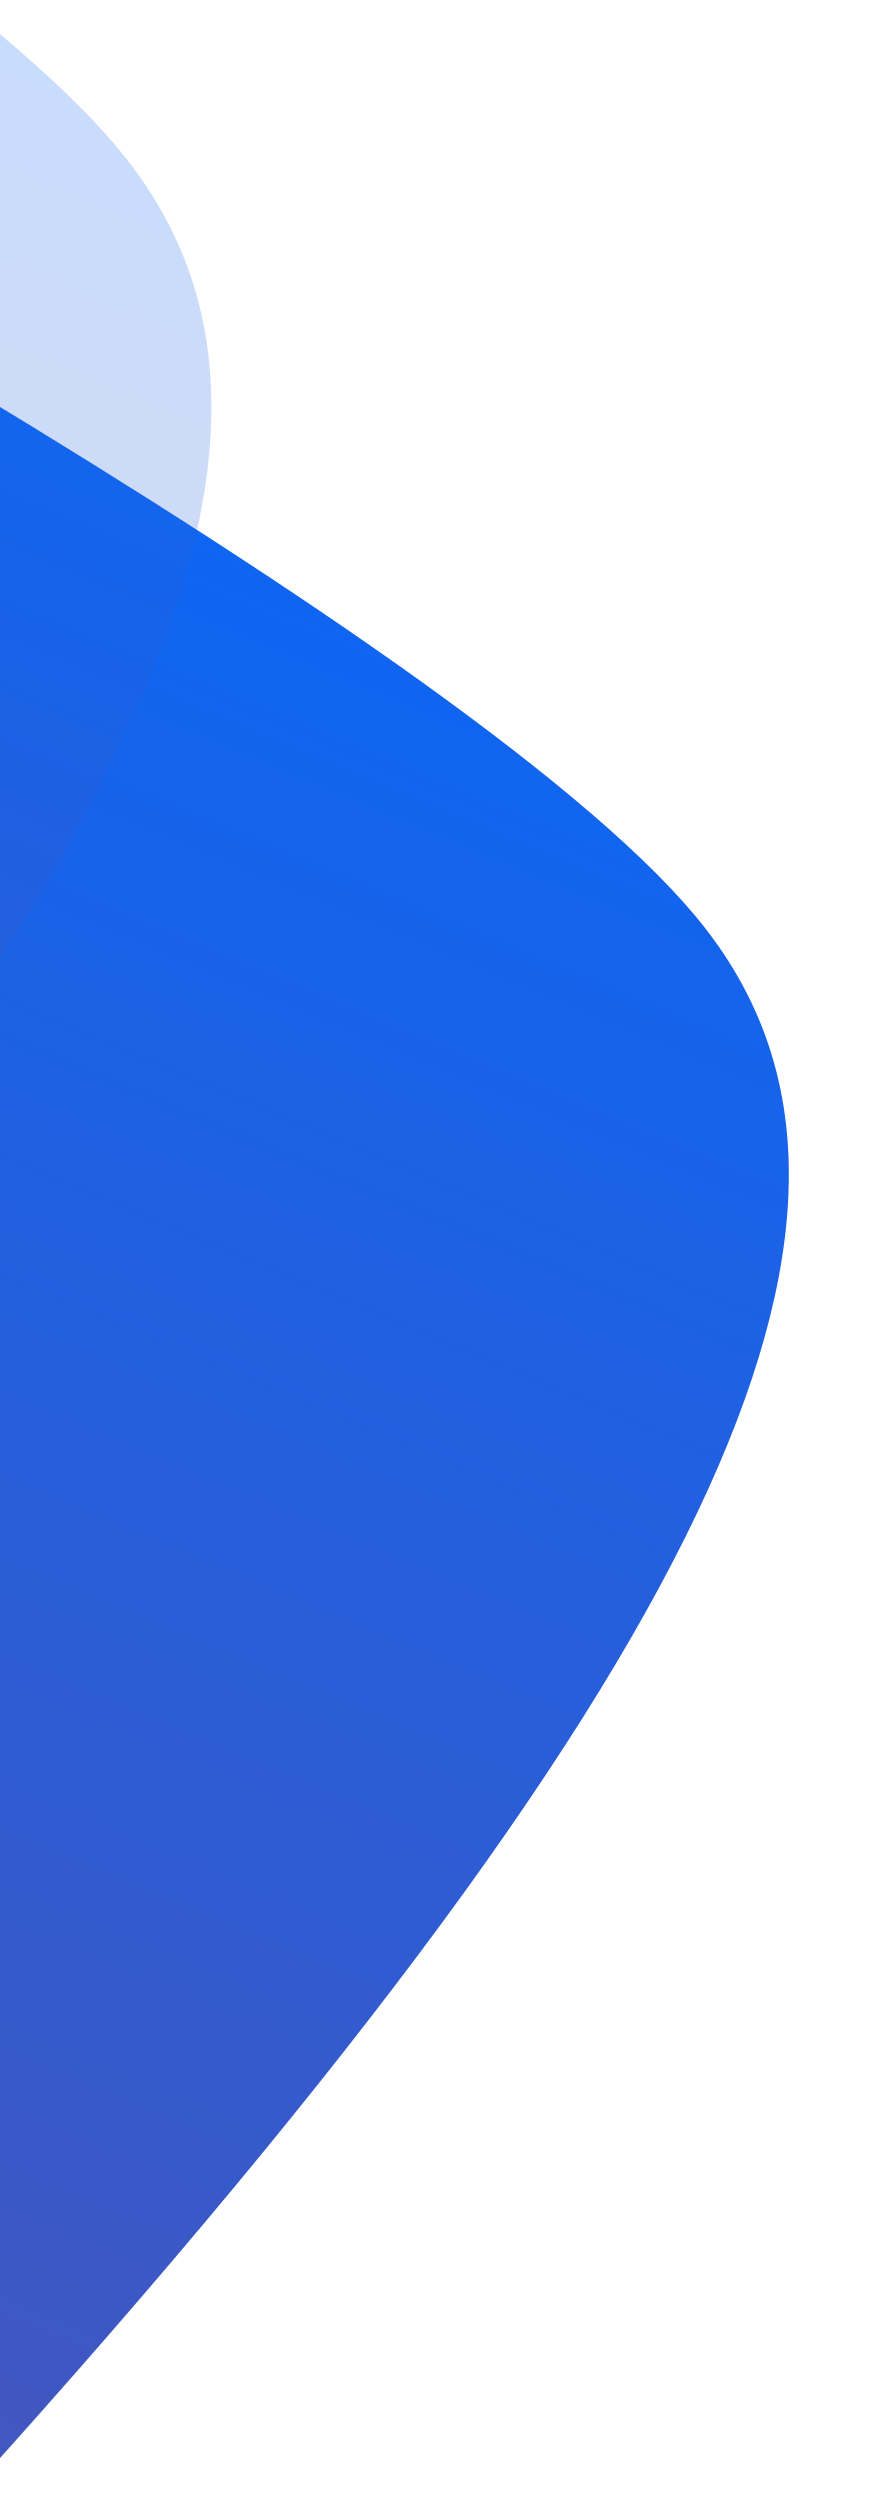
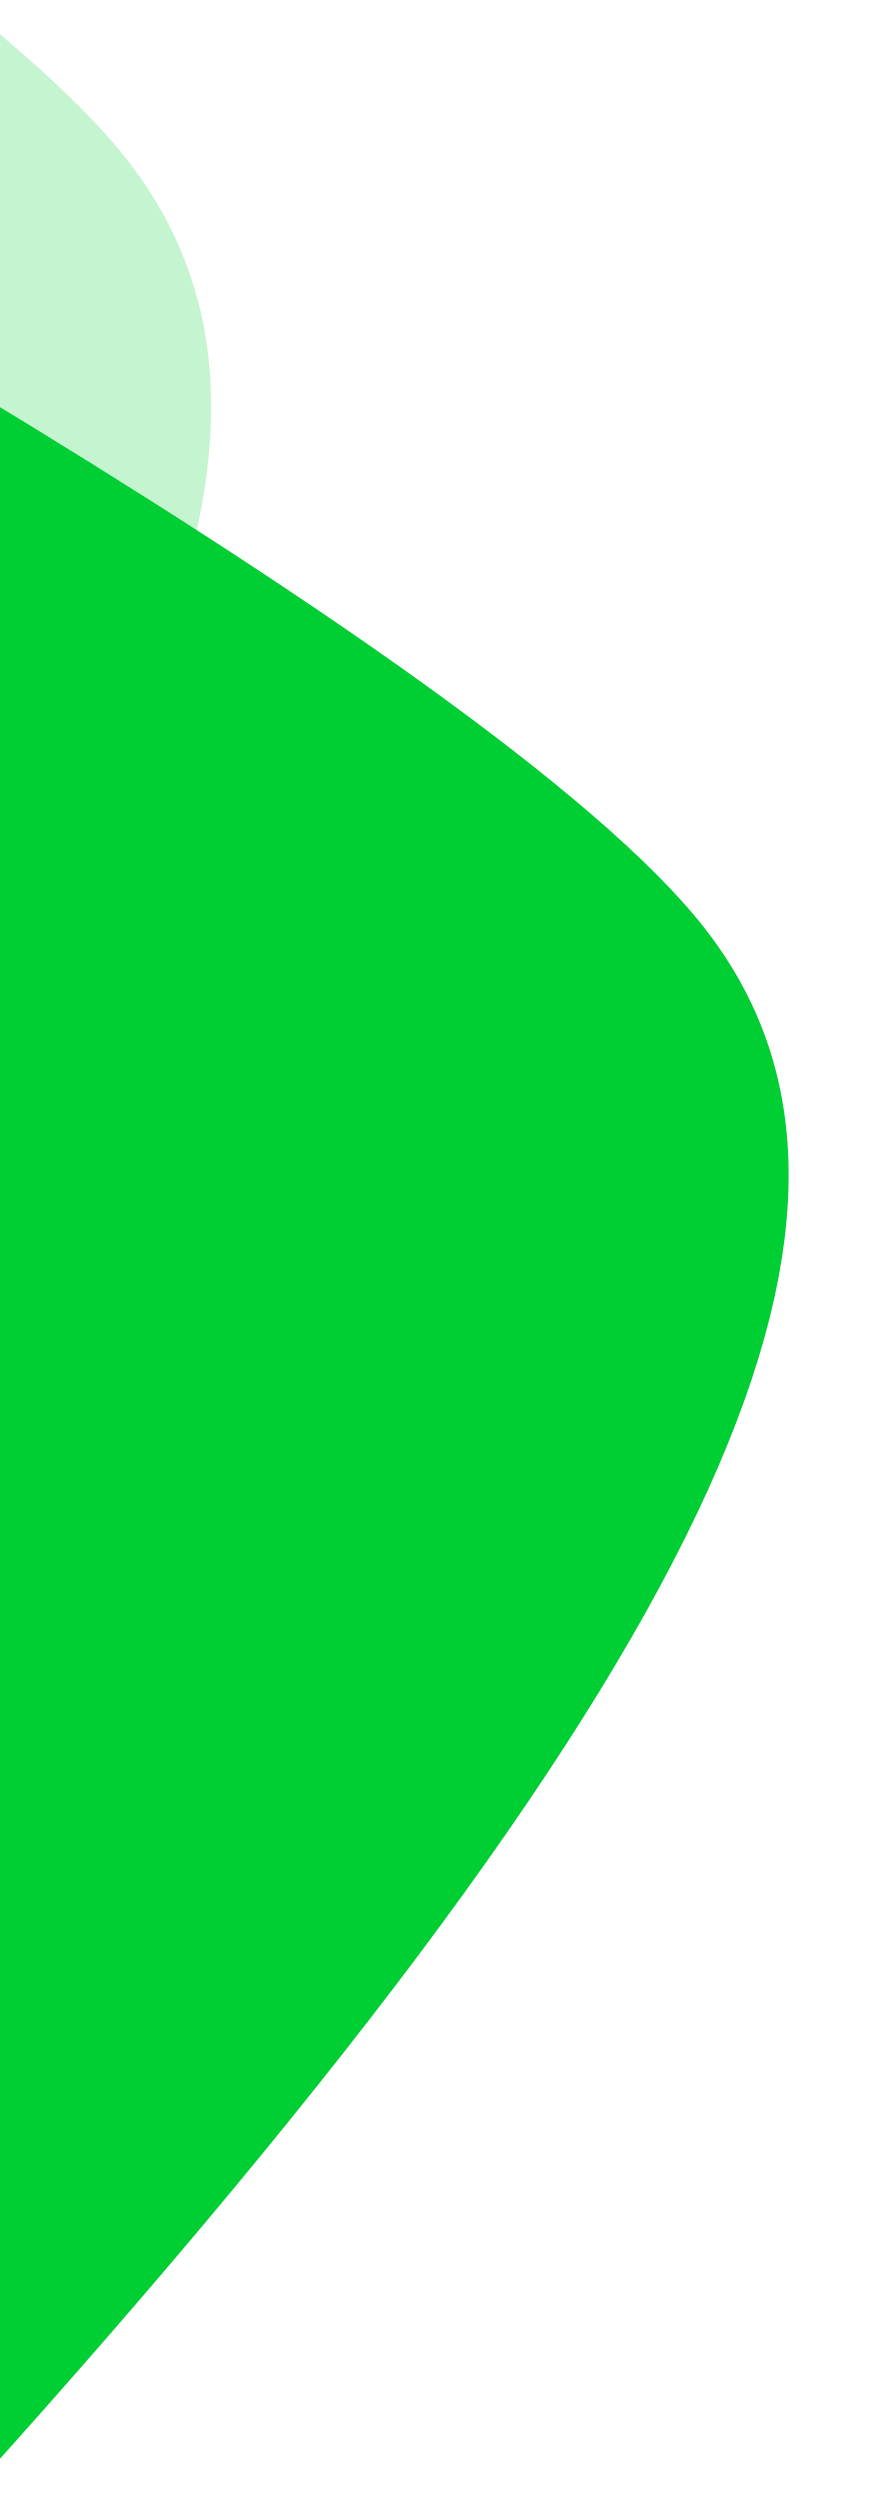
- <svg xmlns="http://www.w3.org/2000/svg" width="129px" height="368px" viewBox="0 0 129 368" version="1.1">
-   <defs>
-     <linearGradient x1="50%" y1="0%" x2="50%" y2="100%" id="linearGradient-1">
-       <stop stop-color="#0D66F3" offset="0%" />
-       <stop stop-color="#4356BF" offset="100%" />
-     </linearGradient>
-   </defs>
-   <g id="Ressources" stroke="none" stroke-width="1" fill="none" fill-rule="evenodd">
-     <g id="moutain/element/wave/wave-left" fill="url(#linearGradient-1)">
+ <svg xmlns="http://www.w3.org/2000/svg" version="1.1" id="Layer_1" x="0px" y="0px" viewBox="0 0 129 368" style="enable-background:new 0 0 129 368;" xml:space="preserve">
+   <style type="text/css">
+ 	.st0{fill-rule:evenodd;clip-rule:evenodd;fill:#00CF34;}
+ 	.st1{opacity:0.228;fill-rule:evenodd;clip-rule:evenodd;fill:#00CF34;enable-background:new    ;}
+ </style>
+   <g id="Ressources">
+     <g id="moutain_x2F_element_x2F_wave_x2F_wave-left">
      <g id="Wave" transform="translate(15, 192.5) scale(-1, 1) translate(-15, -192.5) translate(-117, 1)">
-         <path d="M50.085,76.598 C107.562,84.765 158.997,95.064 181.313,107.432 C225.978,132.185 227.25,200.895 171.849,361.273 C123.892,249.117 88.015,163.314 50.085,76.598 Z" id="wave" transform="translate(132.1272, 218.9357) scale(-1, 1) rotate(23) translate(-132.1272, -218.9357) " />
-         <path d="M117.297,7.095 C130.012,10.694 140.421,14.517 147.717,18.56 C177.588,35.115 188.051,71.328 175.135,141.472 C156.748,100.534 137.351,52.277 117.297,7.095 Z" id="wave" opacity="0.228" transform="translate(148.9352, 74.28373) scale(-1, 1) rotate(23) translate(-148.9352, -74.28373) " />
+         <path id="wave" class="st0" d="M152,55.9c-49.7,30-93,59.6-108.7,79.7c-31.4,40.2-5.8,104,107.9,230     C151.5,243.5,151,150.5,152,55.9z" />
+         <path id="wave_1_" class="st1" d="M151.8,0.1c-10.3,8.3-18.4,15.9-23.5,22.4c-21,26.9-16.5,64.3,22.8,123.9     C152,101.5,151,49.5,151.8,0.1z" />
      </g>
    </g>
  </g>
</svg>
